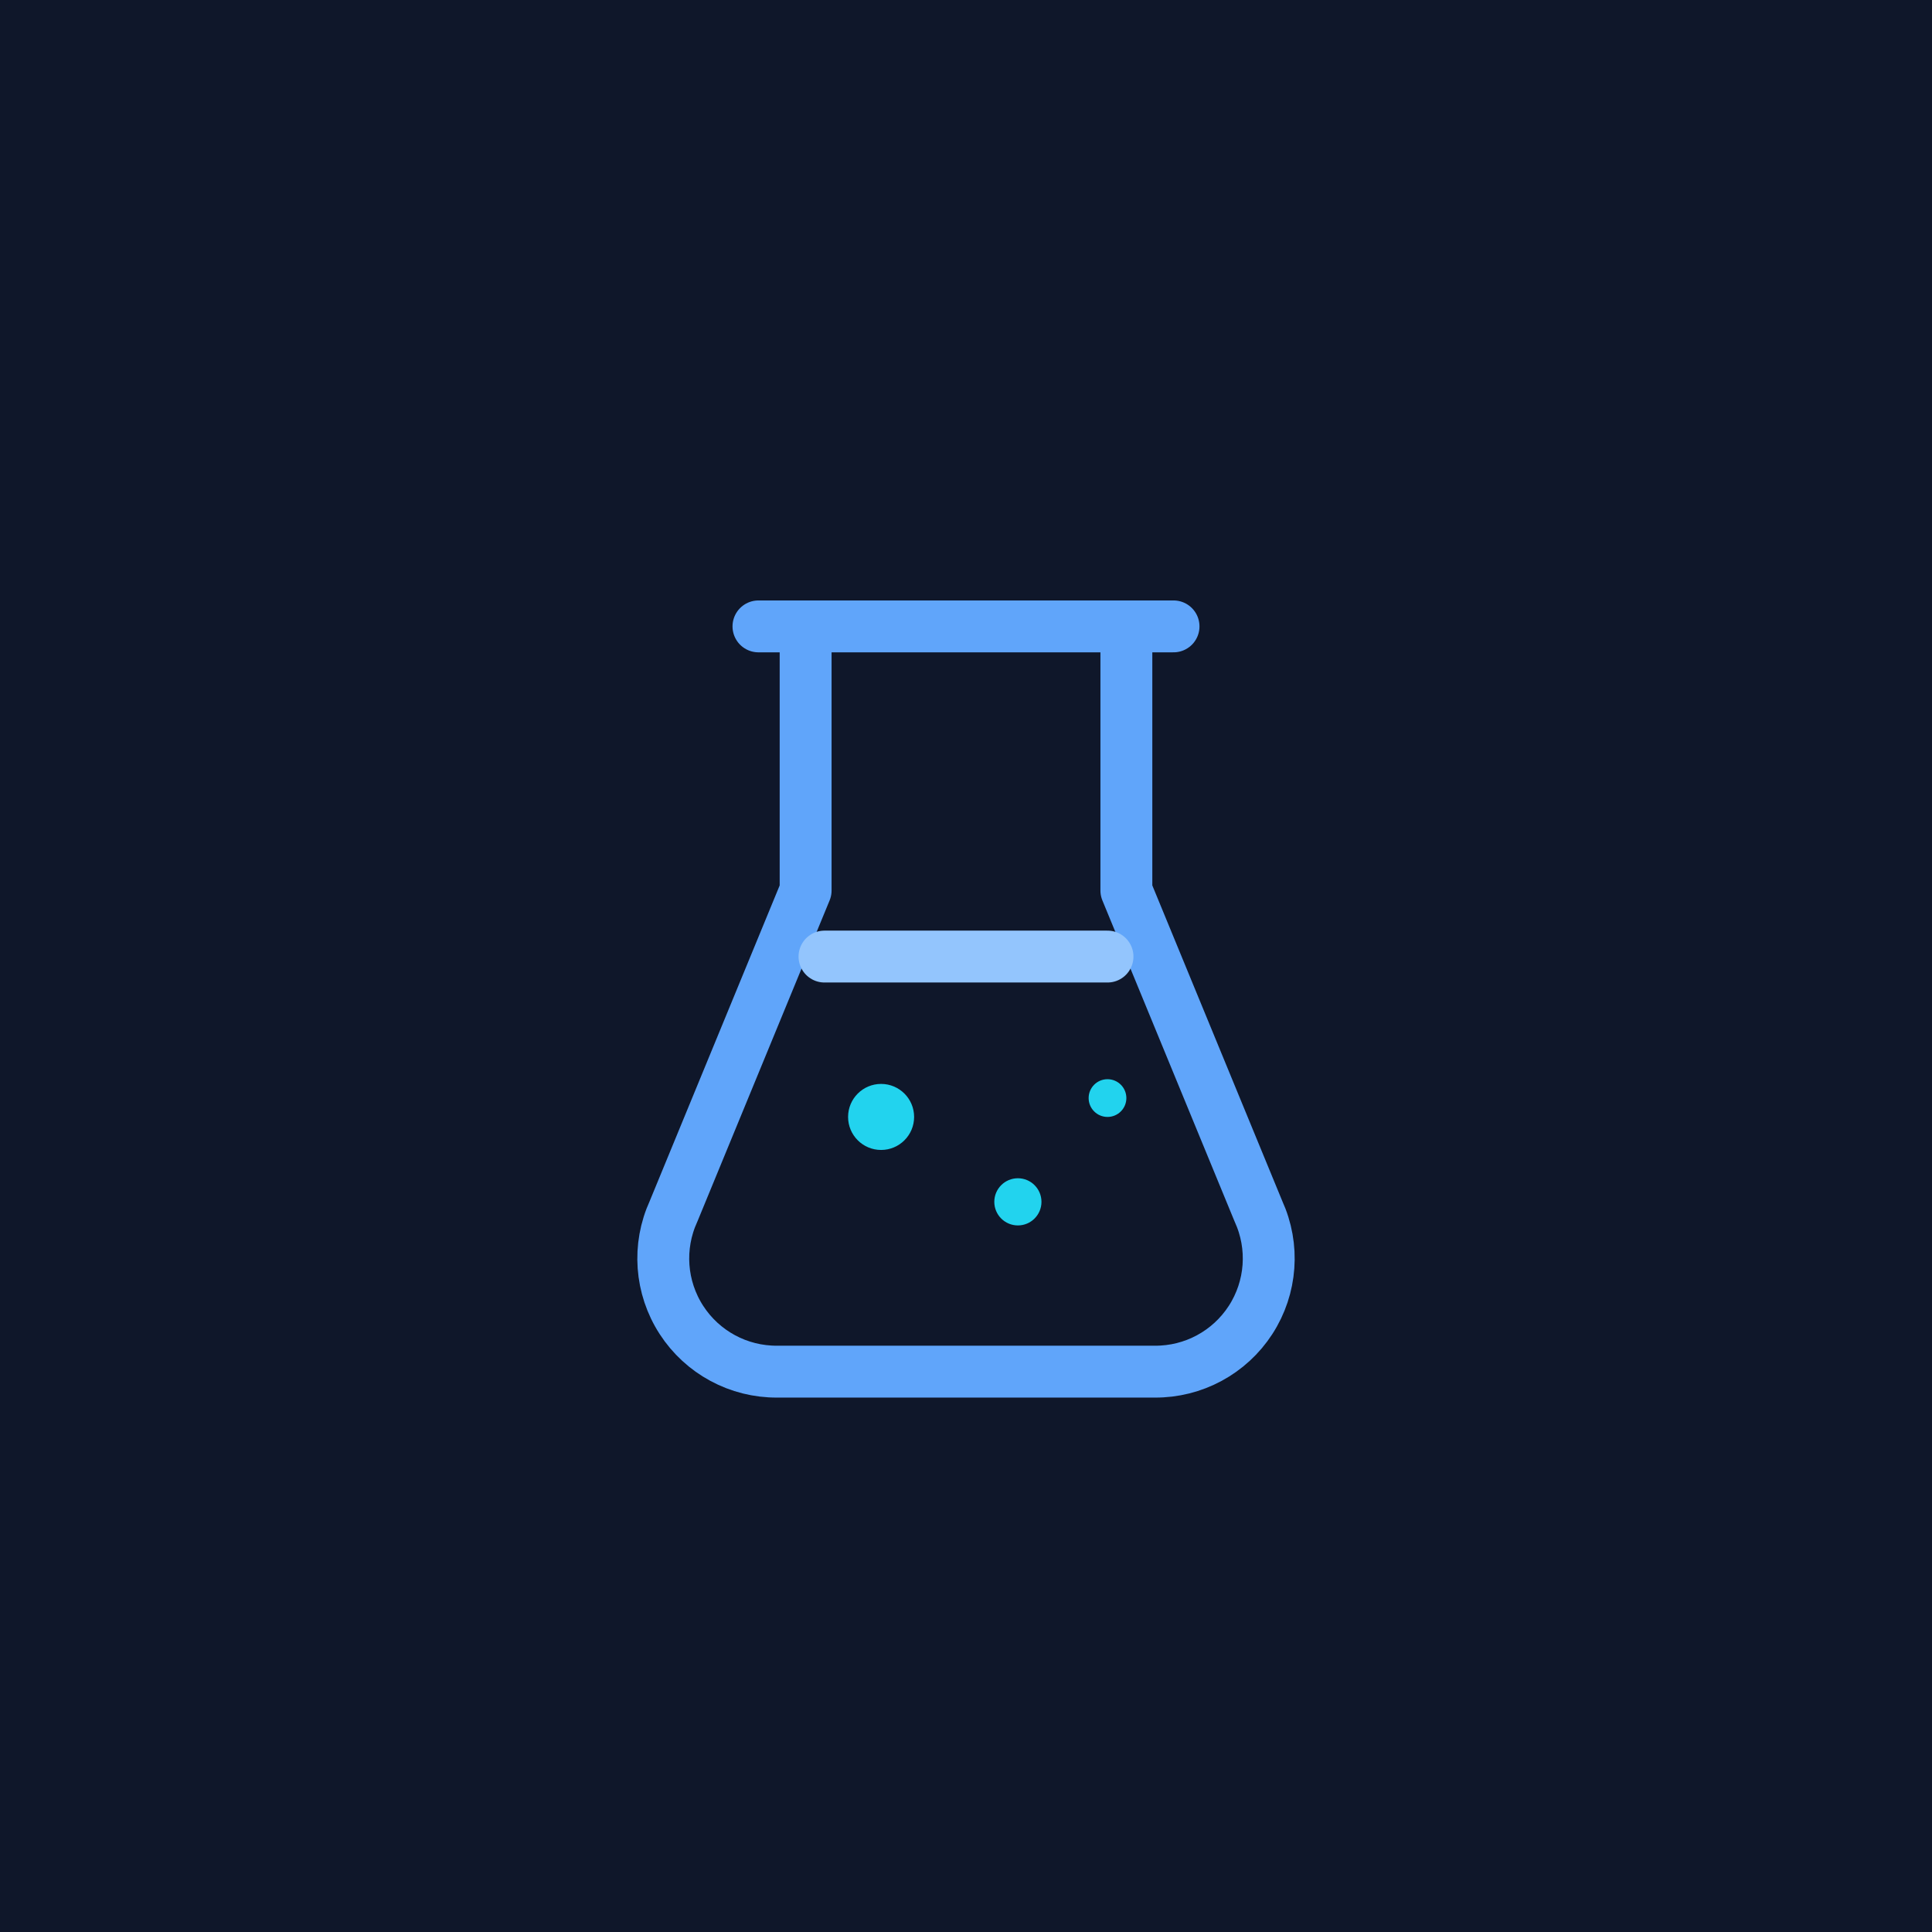
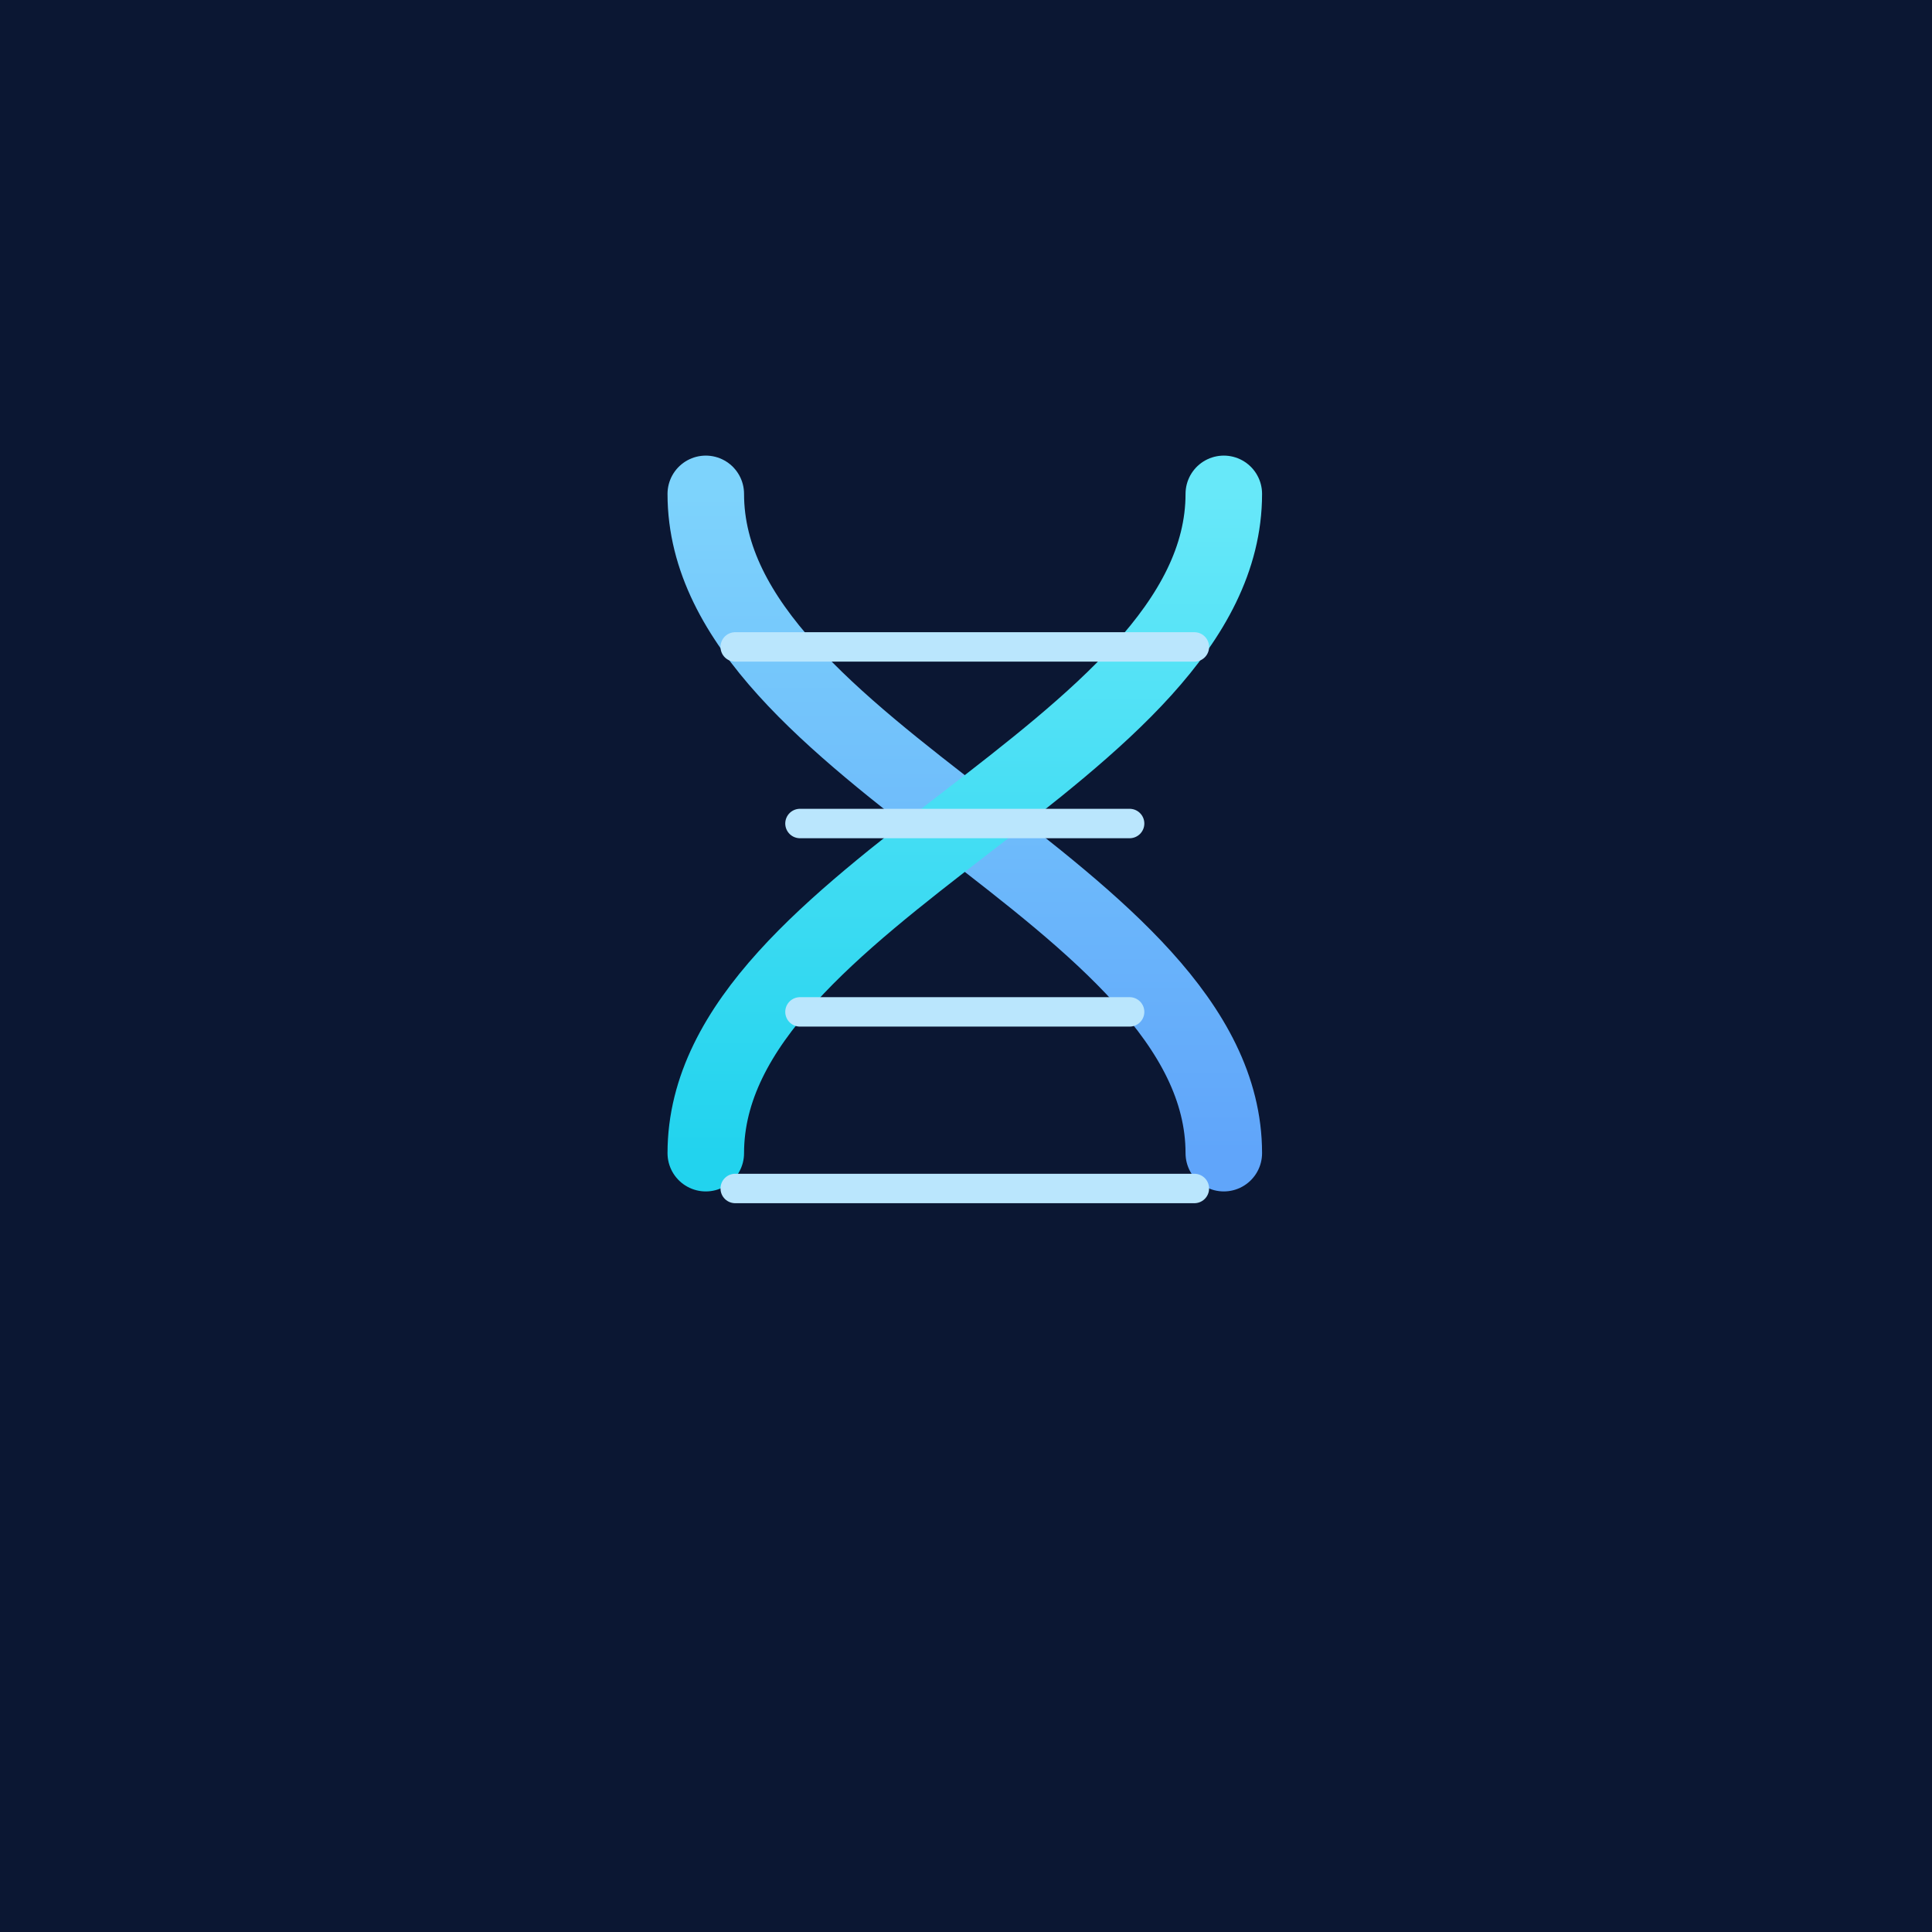
- <svg xmlns="http://www.w3.org/2000/svg" viewBox="0 0 512 512" role="img" aria-label="The AI Scientist">
-   <rect width="512" height="512" fill="#0f172a" />
-   <g transform="translate(96 96) scale(0.625)">
-     <g fill="none" stroke="#60a5fa" stroke-width="22" stroke-linecap="round" stroke-linejoin="round">
-       <path d="M188 112 V224 L132 360 a48 48 0 0 0 44 68 H336 a48 48 0 0 0 44 -68 L324 224 V112" />
-       <path d="M168 112 H344" />
-       <path d="M196 252 H316" stroke="#93c5fd" />
+ <svg xmlns="http://www.w3.org/2000/svg" viewBox="0 0 512 512" role="img" aria-label="Helix">
+   <defs>
+     <linearGradient id="strand" x1="0" y1="0" x2="0" y2="1">
+       <stop offset="0%" stop-color="#7dd3fc" />
+       <stop offset="100%" stop-color="#60a5fa" />
+     </linearGradient>
+     <linearGradient id="strand2" x1="0" y1="0" x2="0" y2="1">
+       <stop offset="0%" stop-color="#67e8f9" />
+       <stop offset="100%" stop-color="#22d3ee" />
+     </linearGradient>
+   </defs>
+   <rect width="512" height="512" fill="#0b1733" />
+   <g transform="translate(56 56) scale(0.78)">
+     <g fill="none" stroke-linecap="round" stroke-width="26">
+       <path d="M168 96 C 168 184, 344 232, 344 320" stroke="url(#strand)" />
+       <path d="M344 96 C 344 184, 168 232, 168 320" stroke="url(#strand2)" />
    </g>
-     <circle cx="220" cy="320" r="14" fill="#22d3ee" />
-     <circle cx="278" cy="356" r="10" fill="#22d3ee" />
-     <circle cx="316" cy="312" r="8" fill="#22d3ee" />
+     <g stroke="#bae6fd" stroke-width="10" stroke-linecap="round">
+       <line x1="178" y1="148" x2="334" y2="148" />
+       <line x1="200" y1="208" x2="312" y2="208" />
+       <line x1="200" y1="272" x2="312" y2="272" />
+       <line x1="178" y1="332" x2="334" y2="332" />
+     </g>
  </g>
</svg>
